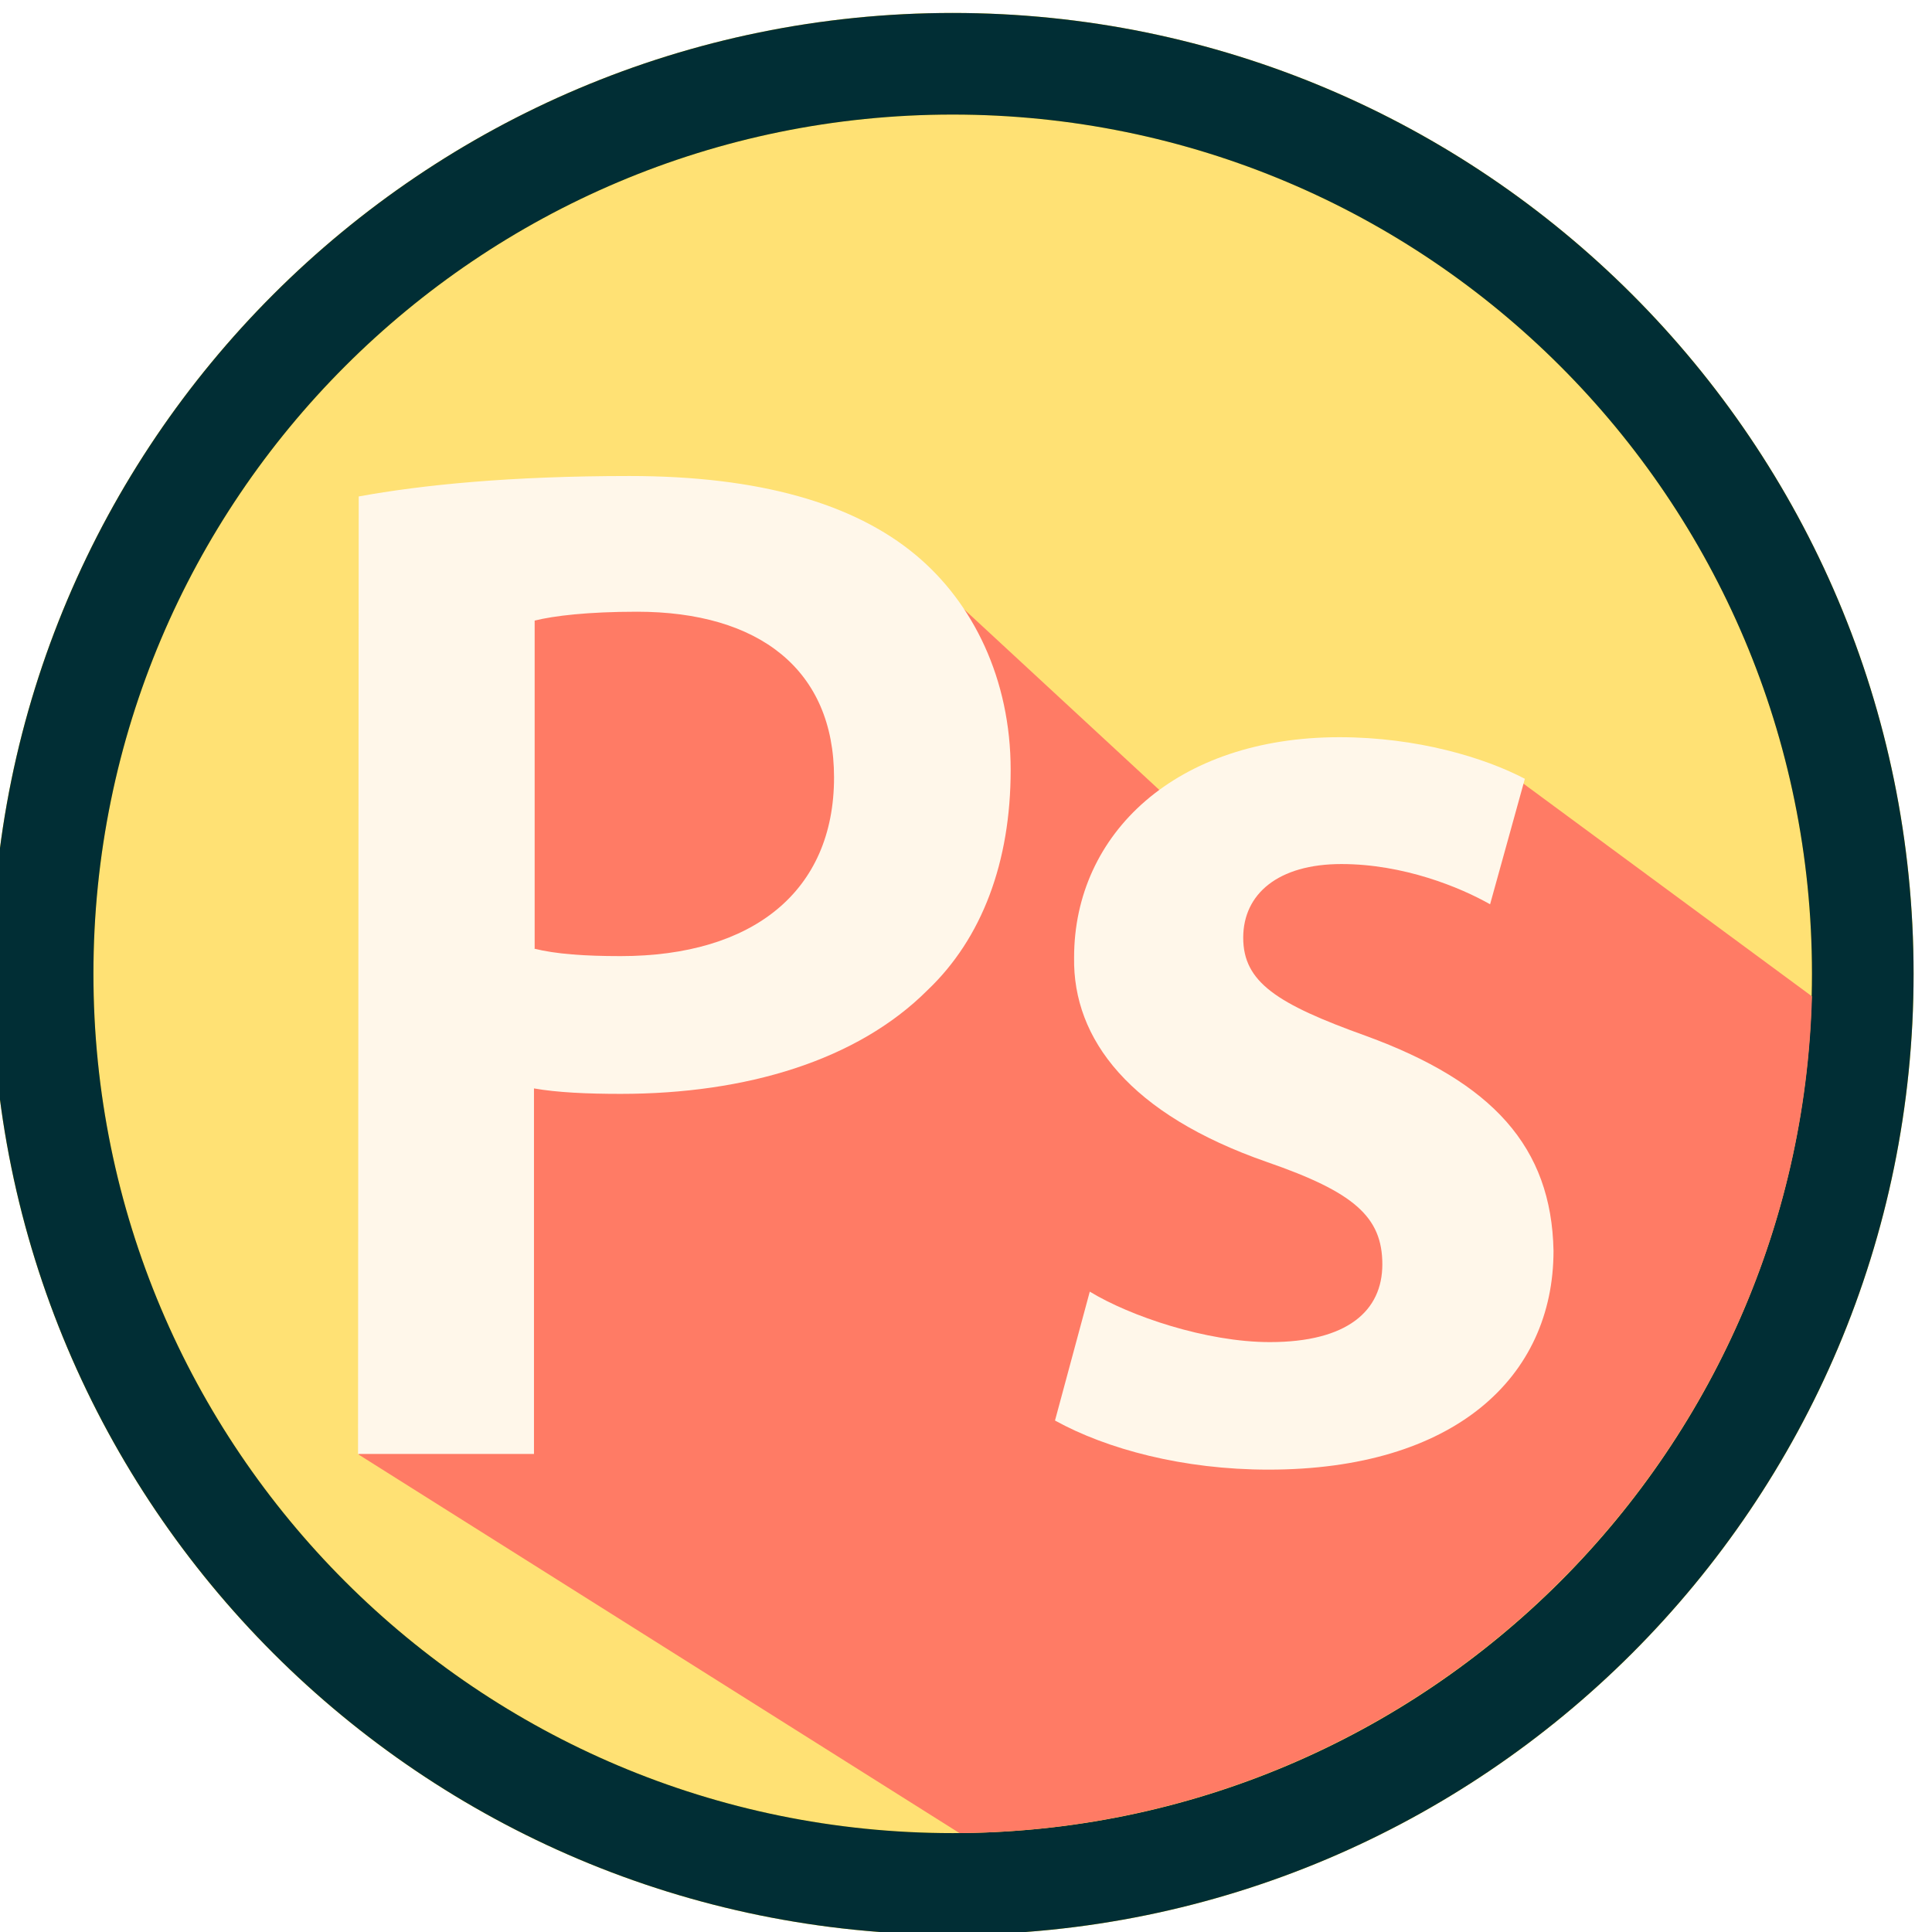
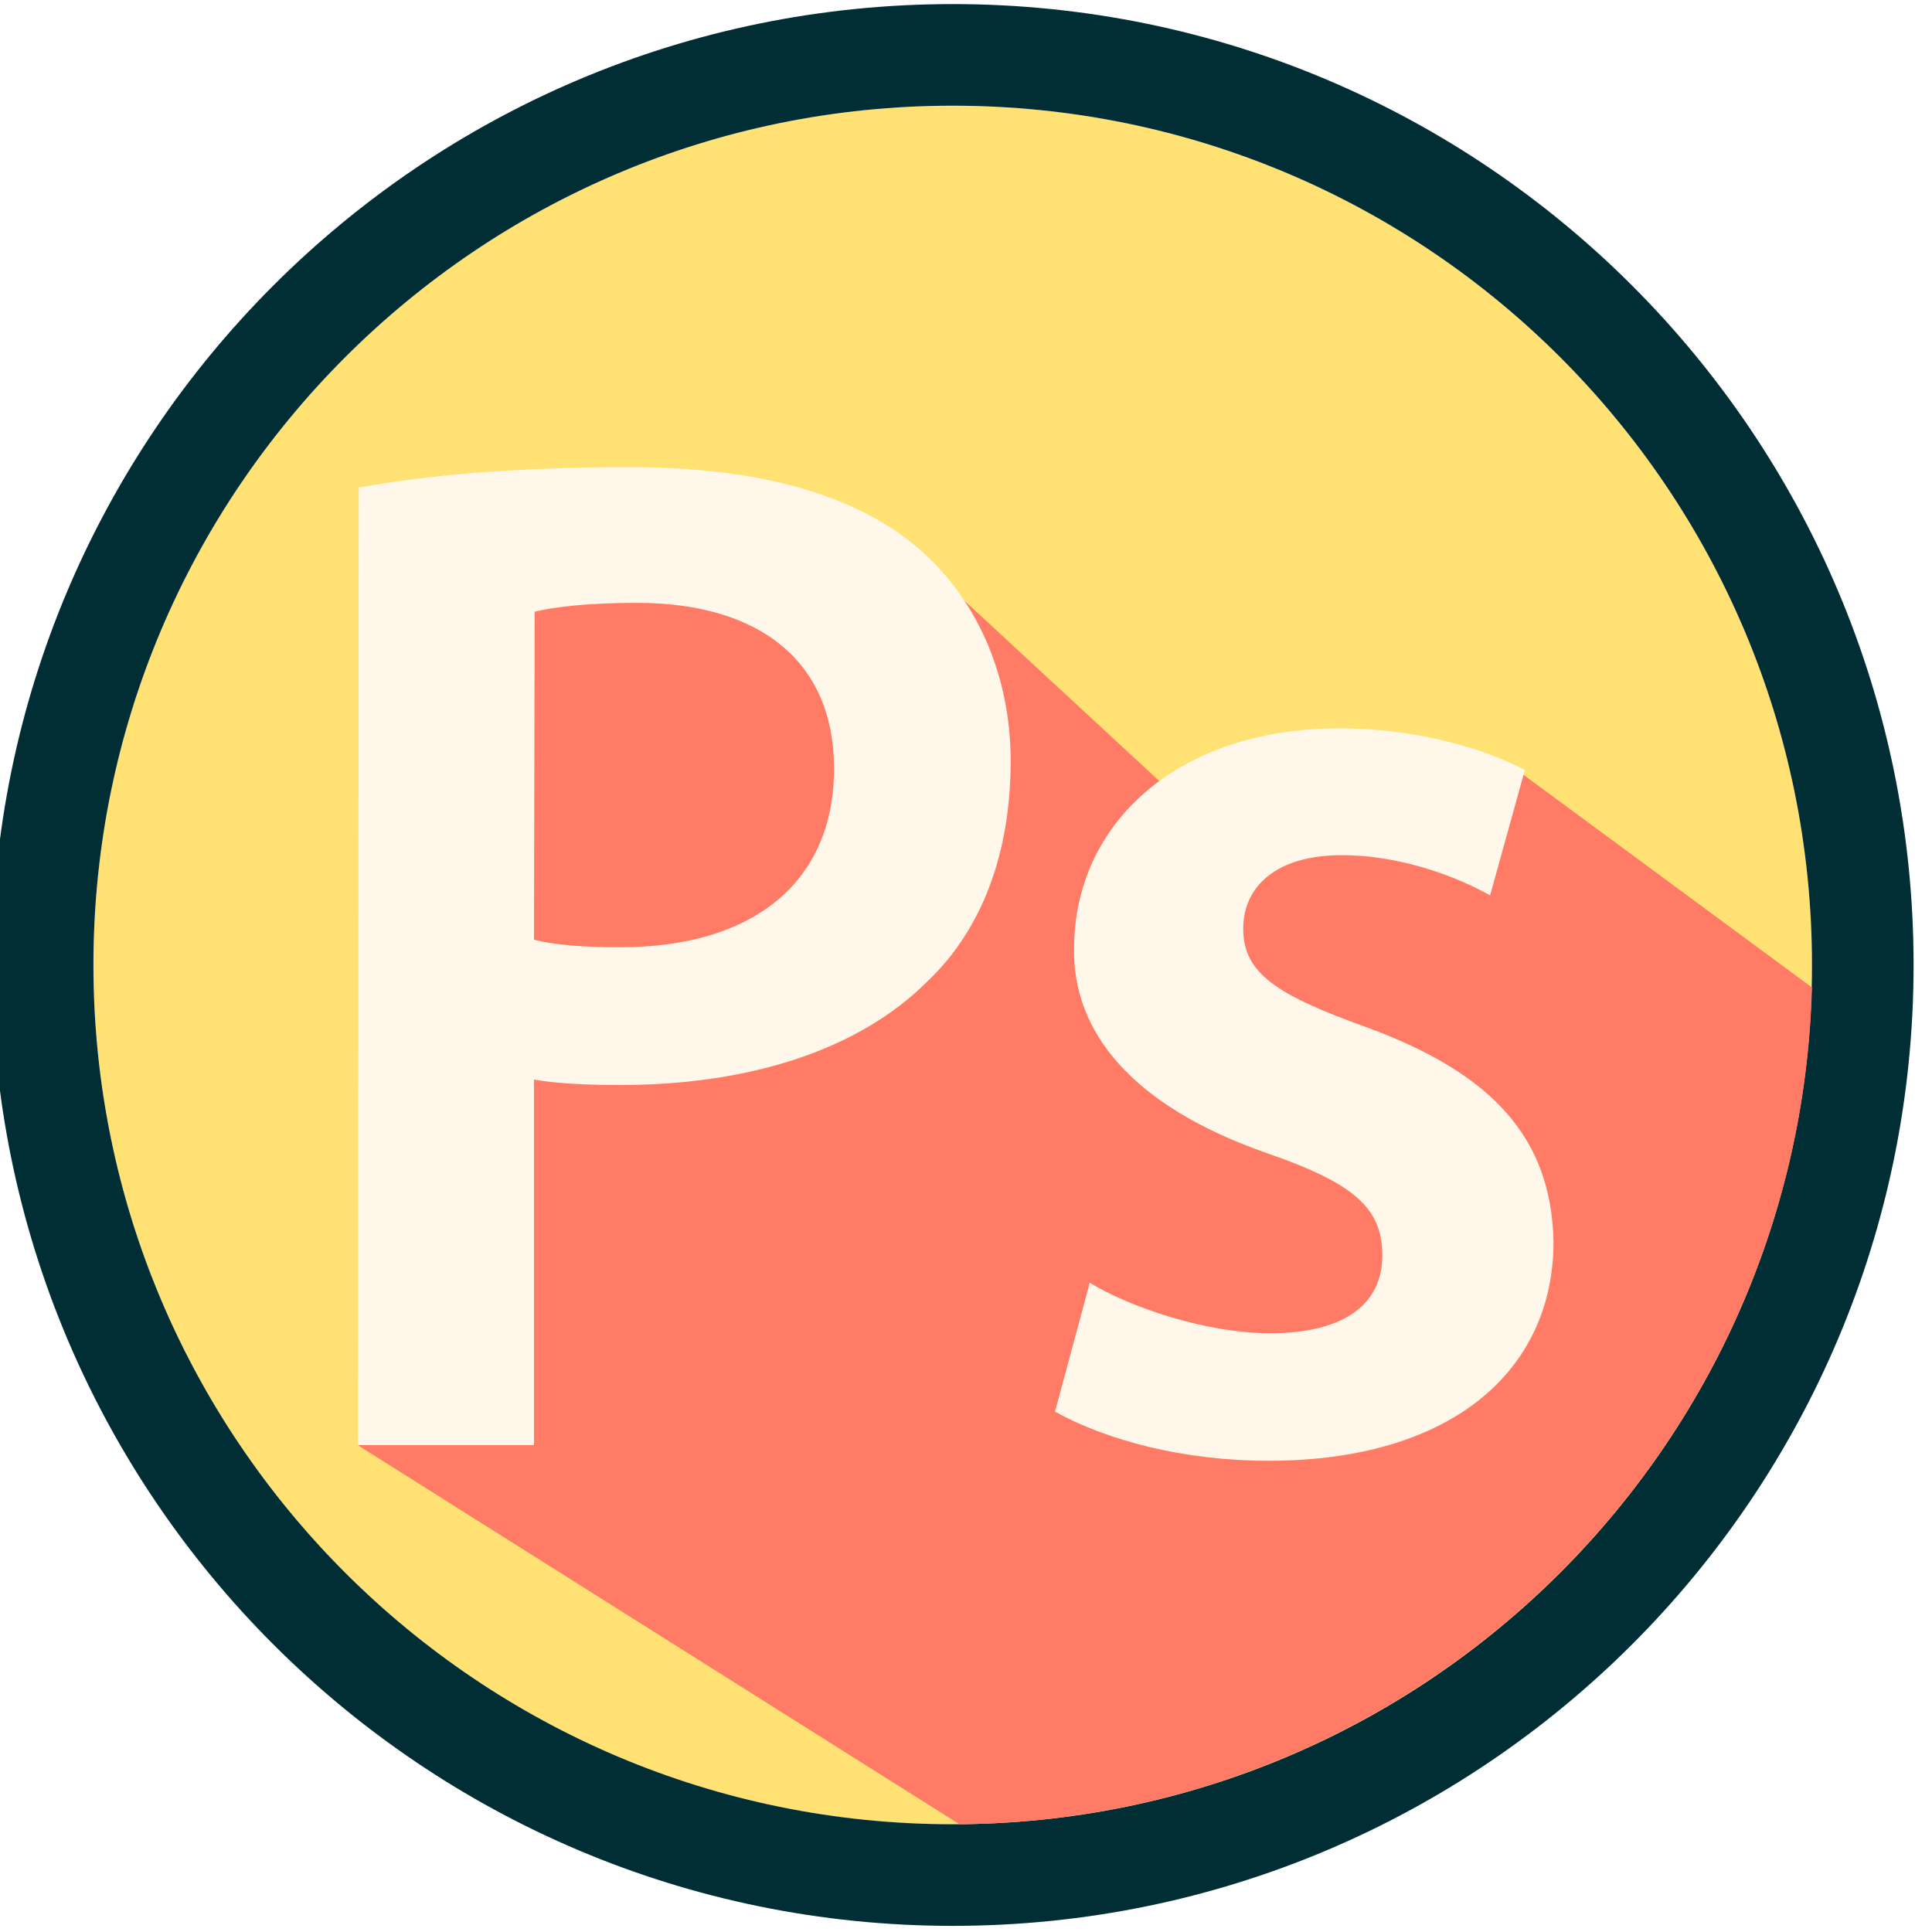
<svg xmlns="http://www.w3.org/2000/svg" version="1.1" id="Layer_1" x="0px" y="0px" viewBox="0 0 280.8 283.3" style="enable-background:new 0 0 280.8 283.3;" xml:space="preserve">
  <style type="text/css">
- 	.st0{fill:#FFD600;}
- 	.st1{fill:#FFE174;}
- 	.st2{fill:#012E35;}
- 	.st3{fill:#FF7B65;}
- 	.st4{fill:#FFF7EA;}
+ 	.st0{fill:#FFE174;}
+ 	.st1{fill:#012E35;}
+ 	.st2{fill:#FF7B65;}
+ 	.st3{fill:#FFF7EA;}
</style>
  <g>
    <g>
-       <circle class="st0" cx="139.7" cy="142.8" r="140.9" />
-       <circle class="st1" cx="139.7" cy="142.8" r="126" />
+       <circle class="st0" cx="139.7" cy="141.5" r="126" />
    </g>
-     <path class="st2" d="M139.7,1.9C61.9,1.9-1.2,65-1.2,142.8s63.1,140.9,140.9,140.9s140.9-63.1,140.9-140.9S217.5,1.9,139.7,1.9z    M139.7,268.8c-69.6,0-126-56.4-126-126s56.4-126,126-126s126,56.4,126,126S209.3,268.8,139.7,268.8z" />
-     <g>
-       <path class="st3" d="M265.7,146.1l-43-31.7l-41.5,11.8l-41.5-38.4l-71.2-5.1l-2.1,53.9l-13.8,76.7l88.1,55.5    C208.7,268.2,263.9,213.8,265.7,146.1z" />
-       <g id="Ps_1_">
-         <g>
-           <path class="st4" d="M52.6,72.8c9.3-1.7,22.2-3,39.7-3c19,0,32.9,4,42,11.6c8.4,7,13.9,18.2,13.9,31.5      c0,13.5-4.2,24.7-12.2,32.3c-10.3,10.3-26.6,15.2-45,15.2c-4.9,0-9.3-0.2-12.7-0.8v53.6H52.5L52.6,72.8L52.6,72.8z M78.3,139.1      c3.2,0.8,7.4,1.1,12.7,1.1c19.4,0,31.3-9.5,31.3-26.2c0-15.8-11-24.3-28.9-24.3c-7.2,0-12.2,0.6-15,1.3v48.1H78.3z" />
-           <path class="st4" d="M159.8,189.4c5.9,3.6,17.1,7.4,26.4,7.4c11.4,0,16.5-4.6,16.5-11.4c0-7-4.2-10.6-16.9-15      c-20.1-7-28.5-18-28.3-30c0-18.2,15-32.3,38.9-32.3c11.4,0,21.3,3,27.2,6.1l-5.1,18.4c-4.4-2.5-12.7-5.9-21.8-5.9      c-9.3,0-14.4,4.4-14.4,10.8c0,6.5,4.9,9.7,18,14.4c18.6,6.8,27.2,16.3,27.5,31.5c0,18.6-14.6,32.1-41.8,32.1      c-12.5,0-23.7-3-31.3-7.2L159.8,189.4z" />
-         </g>
+     <path class="st1" d="M139.7,0.6C61.9,0.6-1.2,63.7-1.2,141.5s63.1,140.9,140.9,140.9s140.9-63.1,140.9-140.9S217.5,0.6,139.7,0.6z    M139.7,267.5c-69.6,0-126-56.4-126-126s56.4-126,126-126s126,56.4,126,126S209.3,267.5,139.7,267.5z" />
+     <path class="st2" d="M265.7,144.8l-43-31.7l-41.5,11.8l-41.5-38.4l-71.2-5.1l-2.1,53.9L52.6,212l88.1,55.5   C208.7,266.9,263.9,212.5,265.7,144.8z" />
+     <g id="Ps_1_">
+       <g>
+         <path class="st3" d="M52.6,71.5c9.3-1.7,22.2-3,39.7-3c19,0,32.9,4,42,11.6c8.4,7,13.9,18.2,13.9,31.5c0,13.5-4.2,24.7-12.2,32.3     c-10.3,10.3-26.6,15.2-45,15.2c-4.9,0-9.3-0.2-12.7-0.8v53.6H52.5L52.6,71.5L52.6,71.5z M78.3,137.8c3.2,0.8,7.4,1.1,12.7,1.1     c19.4,0,31.3-9.5,31.3-26.2c0-15.8-11-24.3-28.9-24.3c-7.2,0-12.2,0.6-15,1.3L78.3,137.8L78.3,137.8z" />
+         <path class="st3" d="M159.8,188.1c5.9,3.6,17.1,7.4,26.4,7.4c11.4,0,16.5-4.6,16.5-11.4c0-7-4.2-10.6-16.9-15     c-20.1-7-28.5-18-28.3-30c0-18.2,15-32.3,38.9-32.3c11.4,0,21.3,3,27.2,6.1l-5.1,18.4c-4.4-2.5-12.7-5.9-21.8-5.9     c-9.3,0-14.4,4.4-14.4,10.8c0,6.5,4.9,9.7,18,14.4c18.6,6.8,27.2,16.3,27.5,31.5c0,18.6-14.6,32.1-41.8,32.1     c-12.5,0-23.7-3-31.3-7.2L159.8,188.1z" />
      </g>
    </g>
  </g>
</svg>
